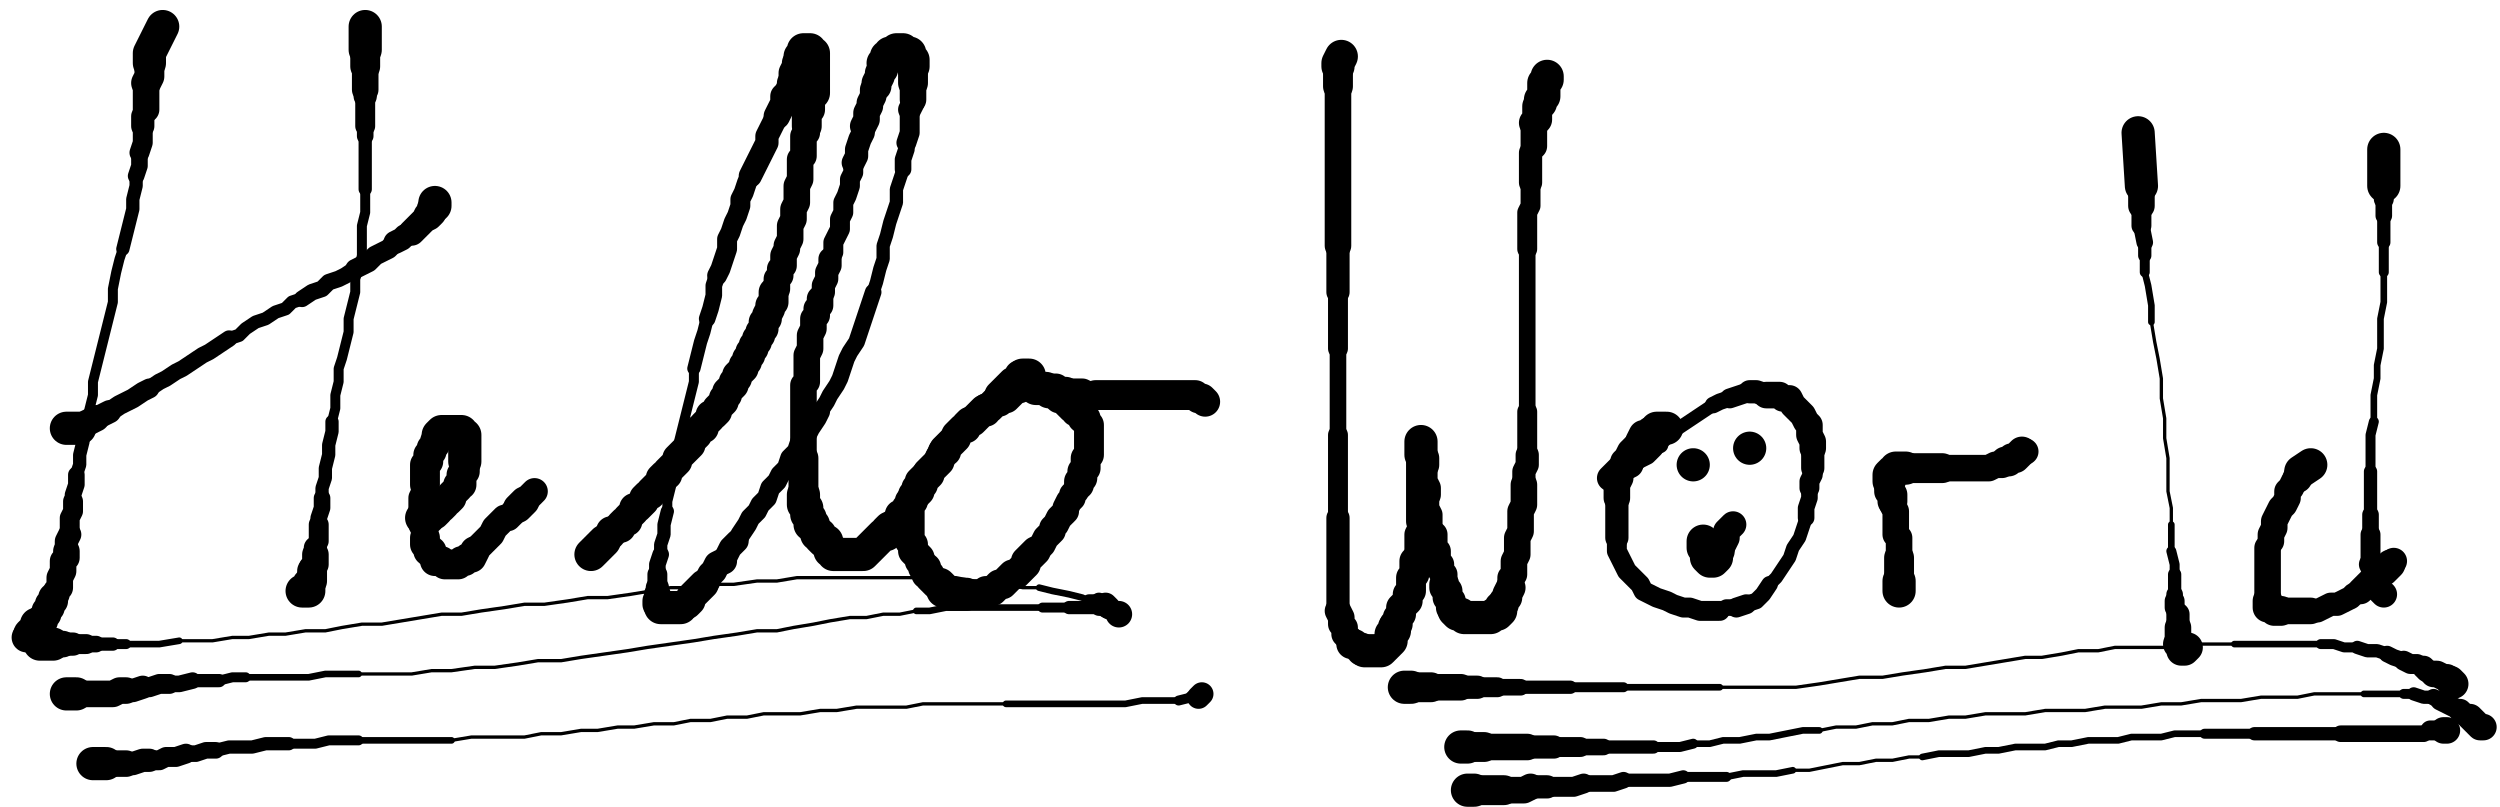
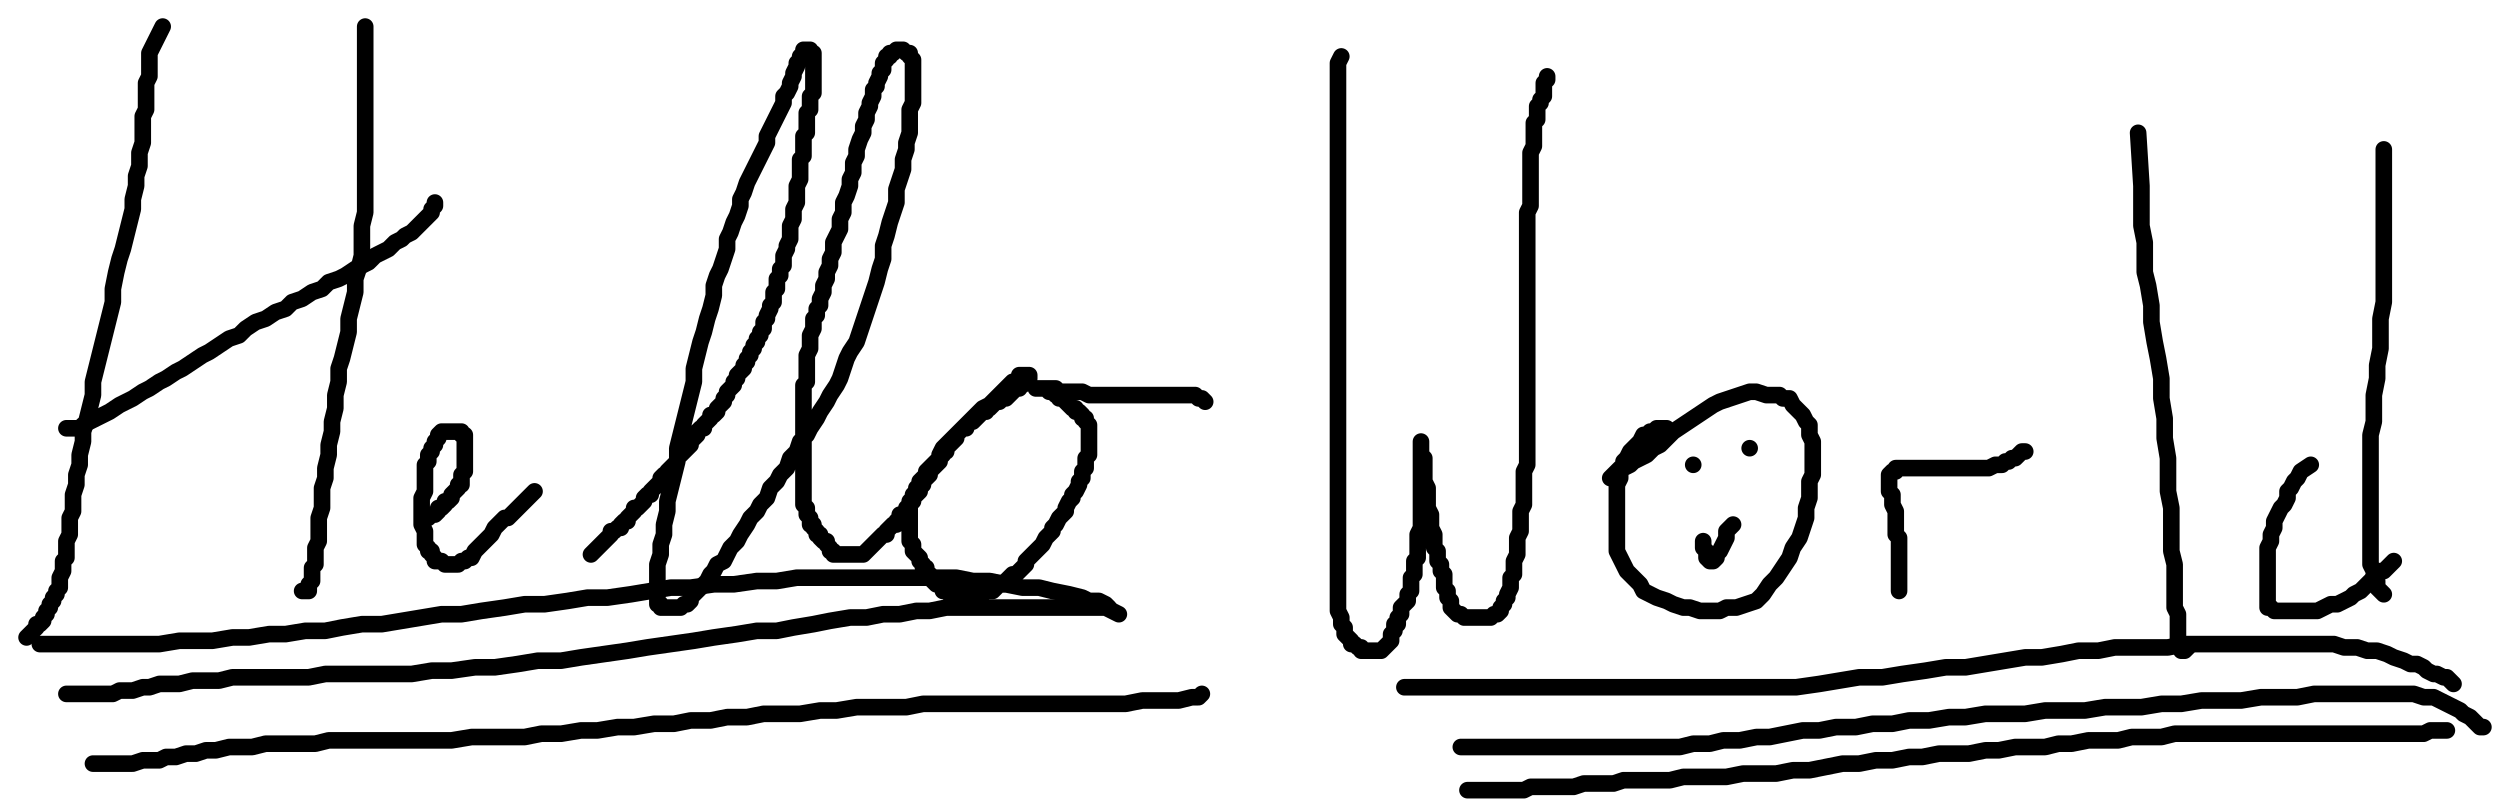
<svg xmlns="http://www.w3.org/2000/svg" viewBox="0 0 753 243" preserveAspectRatio="xMidYMid meet" width="100%" height="100%">
-   <style>
-     .line {
-         fill: none;
-         stroke: black;
-         stroke-linecap: round;
-         stroke-linejoin: round;
-     }
- </style>
-   <polyline class="line" points="49,8 46,14 45,16 45,18 45,19" stroke-width="10" />
-   <polyline class="line" points="45,19 45,20 45,22 45,23 44,25" stroke-width="9" />
-   <polyline class="line" points="44,25 44,27 44,28 44,30 44,33" stroke-width="8" />
-   <polyline class="line" points="44,33 43,35 43,38" stroke-width="7" />
-   <polyline class="line" points="43,38 43,40 43,43 42,46" stroke-width="6" />
-   <polyline class="line" points="42,46 42,50 41,53" stroke-width="5" />
-   <polyline class="line" points="41,53 41,56 40,60 40,63 39,67 38,71 37,75" stroke-width="4" />
-   <polyline class="line" points="37,75 36,78 35,82 34,87 34,91 33,95 32,99 31,103 30,107 29,111 28,115 28,119 27,123 26,127 25,130" stroke-width="3" />
-   <polyline class="line" points="25,130 25,133 24,137 24,140 23,143" stroke-width="4" />
-   <polyline class="line" points="23,143 23,146 22,149 22,151" stroke-width="5" />
-   <polyline class="line" points="22,151 22,154 21,156 21,159 21,161" stroke-width="6" />
-   <polyline class="line" points="21,161 20,163 20,164 20,166" stroke-width="7" />
-   <polyline class="line" points="20,166 20,168 19,169 19,171 19,172 18,174 18,175 18,177 17,178 17,179 16,180" stroke-width="8" />
-   <polyline class="line" points="16,180 16,181 15,182 15,183 14,184 14,185 13,186 13,187 12,188" stroke-width="9" />
-   <polyline class="line" points="12,188 11,188 11,189 10,190 9,191 9,191" stroke-width="10" />
-   <polyline class="line" points="9,191 8,192 9,191 9,191" stroke-width="9" />
-   <polyline class="line" points="110,8 110,13 110,15" stroke-width="10" />
-   <polyline class="line" points="110,15 110,17 110,19 110,20" stroke-width="9" />
-   <polyline class="line" points="110,20 110,22 110,24 110,27" stroke-width="8" />
-   <polyline class="line" points="110,27 110,29" stroke-width="7" />
-   <polyline class="line" points="110,29 110,32 110,35 110,38" stroke-width="6" />
-   <polyline class="line" points="110,38 110,41" stroke-width="5" />
-   <polyline class="line" points="110,41 110,45 110,49 110,53 110,57" stroke-width="4" />
-   <polyline class="line" points="110,57 110,60 110,64 109,68 109,72 109,77 108,81 107,84 107,88 106,92 105,96 105,100 104,104 103,108 102,111 102,115 101,119 101,123 100,127" stroke-width="3" />
-   <polyline class="line" points="100,127 100,130 99,134 99,137 98,141 98,144 97,147 97,150" stroke-width="4" />
-   <polyline class="line" points="97,150 97,153 96,156 96,158" stroke-width="5" />
-   <polyline class="line" points="96,158 96,161 96,163 95,165" stroke-width="6" />
-   <polyline class="line" points="95,165 95,167" stroke-width="7" />
-   <polyline class="line" points="95,167 95,168 95,170 94,171 94,172" stroke-width="8" />
-   <polyline class="line" points="94,172 94,173 94,174 94,174 94,175 93,176" stroke-width="9" />
-   <polyline class="line" points="93,176 93,176 93,177 93,178 93,178 92,178 92,178 91,178 92,178 92,178" stroke-width="10" />
-   <polyline class="line" points="20,129 24,129" stroke-width="10" />
-   <polyline class="line" points="24,129 25,128 27,127 29,126" stroke-width="8" />
-   <polyline class="line" points="29,126 31,125 33,124" stroke-width="7" />
-   <polyline class="line" points="33,124 36,122 38,121 40,120 43,118 45,117" stroke-width="6" />
-   <polyline class="line" points="45,117 48,115 50,114 53,112 55,111 58,109 61,107 63,106 66,104 69,102" stroke-width="5" />
-   <polyline class="line" points="69,102 72,101 74,99 77,97 80,96 83,94 86,93 88,91 91,90" stroke-width="4" />
-   <polyline class="line" points="91,90 94,88 97,87 99,85 102,84 104,83 107,81" stroke-width="5" />
-   <polyline class="line" points="107,81 109,80 111,79 113,77 115,76 117,75 119,73" stroke-width="6" />
-   <polyline class="line" points="119,73 121,72 122,71 124,70" stroke-width="7" />
-   <polyline class="line" points="124,70 125,69 126,68 127,67 128,66 129,65" stroke-width="8" />
-   <polyline class="line" points="129,65 129,65 130,64 130,63 131,62" stroke-width="9" />
-   <polyline class="line" points="131,62 131,61 131,62 131,62" stroke-width="10" />
-   <polyline class="line" points="127,156 129,156 129,156" stroke-width="10" />
-   <polyline class="line" points="129,156 130,155 131,155 132,154 132,153 133,153 134,152 134,151 135,151 136,150 136,149 137,148 137,148 138,147 138,146 139,146 139,145 139,144 139,143 140,142 140,142 140,141 140,140 140,139" stroke-width="9" />
-   <polyline class="line" points="140,139 140,138 140,137 140,135 140,134 140,133 140,132 140,132 140,131 139,131 139,130 138,130 137,130 135,130 134,130 133,130 132,131" stroke-width="10" />
-   <polyline class="line" points="132,131 132,132 131,133 131,134 130,135 130,136 129,137 129,138 129,139 128,140 128,141 128,143 128,144 128,146" stroke-width="9" />
-   <polyline class="line" points="128,146 128,147 128,148 127,150 127,151 127,153 127,154 127,156 127,157 127,158 128,160 128,161 128,162" stroke-width="8" />
-   <polyline class="line" points="128,162 128,164 129,165 129,166 130,166 130,167 131,168 131,169 132,169 133,169 134,170 135,170 136,170 138,170 139,169 140,169 141,168 142,168 143,166" stroke-width="9" />
-   <polyline class="line" points="143,166 144,165 145,164 146,163 147,162 148,161 149,159 150,158 151,157 152,156 153,156 154,155 155,154 156,153" stroke-width="8" />
-   <polyline class="line" points="156,153 157,152 158,151" stroke-width="9" />
-   <polyline class="line" points="158,151 159,150 160,149 161,148 161,148 161,148 161,148" stroke-width="8" />
-   <polyline class="line" points="178,167 179,166 180,165 181,164 181,164 182,163" stroke-width="10" />
-   <polyline class="line" points="182,163 183,162 183,162 184,161 184,160 185,160 186,159 187,159 187,158 188,157 189,157 189,156 190,155 191,154 191,153 192,153 193,152 194,151 194,150 195,149 196,149 196,148 197,147 198,146 199,145 199,144 200,143 201,143 201,142 202,141 203,140 204,139 204,138 205,137 206,136 206,136 207,135 208,134 208,133 209,132 210,131 210,130 211,129 212,129 212,128 213,127 214,126 214,125 215,125 216,124 216,123 217,122 217,122 218,121 218,120 219,119 219,118 220,117 220,117 221,116 221,115 222,114 222,113 223,112 224,111 224,110 225,109 225,108 226,107 226,106 227,105 227,104 228,103 228,102 229,101 229,100 230,99 230,98 230,97 231,96 231,95 232,93 232,92 233,91 233,90 233,88" stroke-width="9" />
-   <polyline class="line" points="233,88 234,87 234,86 234,84 235,83 235,81 236,80 236,78 236,77 237,75 237,74 238,72 238,71 238,69 238,68 239,66 239,64 239,63 240,61 240,59 240,58 240,56 241,54 241,53 241,51 241,49 241,48 242,47 242,45 242,44 242,42 242,41 243,40 243,38" stroke-width="8" />
-   <polyline class="line" points="243,38 243,37 243,36 243,35 243,34 244,33 244,32 244,31 244,30 244,29 244,29 245,28" stroke-width="9" />
-   <polyline class="line" points="245,28 245,27 245,26 245,25 245,24 245,23 245,22 245,21 245,21 245,20 245,19 245,18 245,18 245,17 245,16 244,16 244,15 243,15 243,15 242,15 242,16 242,16 241,17" stroke-width="10" />
-   <polyline class="line" points="241,17 241,18 240,19 240,20 239,22 239,23" stroke-width="9" />
-   <polyline class="line" points="239,23 238,25 238,26 237,28 236,29 236,31 235,33 234,35" stroke-width="8" />
-   <polyline class="line" points="234,35 233,37 232,39 231,41 231,43 230,45 229,47 228,49 227,51 226,53" stroke-width="7" />
-   <polyline class="line" points="226,53 225,55 224,58 223,60 223,62 222,65 221,67 220,70 219,72 219,75 218,78 217,81 216,83" stroke-width="6" />
-   <polyline class="line" points="216,83 215,86 215,89 214,93 213,96" stroke-width="5" />
-   <polyline class="line" points="213,96 212,100 211,103 210,107 209,111" stroke-width="4" />
-   <polyline class="line" points="209,111 209,115 208,119 207,123 206,127 205,131 204,135 204,139 203,143 202,147 201,151 201,154" stroke-width="3" />
-   <polyline class="line" points="201,154 200,158 200,161 199,164 199,167" stroke-width="4" />
-   <polyline class="line" points="199,167 198,170 198,173" stroke-width="5" />
-   <polyline class="line" points="198,173 198,175 198,177" stroke-width="6" />
-   <polyline class="line" points="198,177 198,179" stroke-width="7" />
-   <polyline class="line" points="198,179 198,180 198,181" stroke-width="8" />
-   <polyline class="line" points="198,181 198,182 199,182 199,183" stroke-width="9" />
-   <polyline class="line" points="199,183 200,183 201,183 202,183 203,183 204,183 205,183" stroke-width="10" />
-   <polyline class="line" points="205,183 206,182 207,182 208,181 208,180 209,179 210,178 211,177 212,176" stroke-width="9" />
-   <polyline class="line" points="212,176 213,175 214,173 215,172 216,170 218,169" stroke-width="8" />
-   <polyline class="line" points="218,169 219,167 220,165 222,163" stroke-width="7" />
-   <polyline class="line" points="222,163 223,161 225,158 226,156 228,154 229,152 231,150 232,147 234,145 235,143 237,141 238,138 240,136 241,133 243,131 244,129 246,126 247,124" stroke-width="6" />
-   <polyline class="line" points="247,124 249,121 250,119 252,116 253,114 254,111 255,108 256,106 258,103 259,100 260,97 261,94 262,91 263,88" stroke-width="5" />
-   <polyline class="line" points="263,88 264,85 265,81 266,78 266,74 267,71 268,67 269,64 270,61 270,57 271,54 272,51" stroke-width="4" />
-   <polyline class="line" points="272,51 272,48 273,45 273,43" stroke-width="5" />
-   <polyline class="line" points="273,43 274,40 274,38 274,35 274,33" stroke-width="6" />
-   <polyline class="line" points="274,33 275,31 275,30" stroke-width="7" />
-   <polyline class="line" points="275,30 275,28 275,27 275,25 275,25" stroke-width="8" />
-   <polyline class="line" points="275,25 275,24 275,23 275,22 275,21 275,20" stroke-width="9" />
-   <polyline class="line" points="275,20 275,19 275,18 275,18 274,17 274,16 273,16 273,16 272,15 271,15 271,15 270,15 269,16 268,16 268,17 267,17 267,18 266,19" stroke-width="10" />
-   <polyline class="line" points="266,19 266,20 266,21 265,22 265,23 264,25 264,26" stroke-width="9" />
-   <polyline class="line" points="264,26 263,27 263,29 262,31 262,32 261,34 261,36 260,38" stroke-width="8" />
-   <polyline class="line" points="260,38 260,40 259,42 258,45 258,47 257,49" stroke-width="7" />
-   <polyline class="line" points="257,49 257,52 256,54 256,56 255,59 254,61 254,64 253,66 253,69 252,71 251,73 251,76 250,78" stroke-width="6" />
-   <polyline class="line" points="250,78 250,80 249,82 249,84 248,86 248,88 247,90" stroke-width="7" />
-   <polyline class="line" points="247,90 247,92 246,93 246,95 245,96 245,98 245,99 244,101 244,102 244,104 244,105 243,107 243,108 243,110 243,111 243,113 243,115 242,116 242,118 242,120 242,122 242,123 242,125 242,127 242,128 242,130 242,131 242,133 242,134 242,136 242,137 242,138" stroke-width="8" />
-   <polyline class="line" points="242,138 242,139 242,140 242,141 242,142 242,143 242,144 242,145 242,146 242,147 242,148 242,149" stroke-width="9" />
-   <polyline class="line" points="242,149 242,150 242,151 242,152 243,153 243,154 243,155 244,156 244,157 244,158 245,158 245,159 246,160 246,161 247,161 247,162 248,163 249,163 249,164 249,164 250,165 250,166 251,166 251,167 252,167 253,167 254,167 254,167 255,167 256,167 257,167 258,167 259,167 260,167 261,166 261,166 262,165 263,164 264,163 265,162 265,162 266,161 267,161 267,160 268,159" stroke-width="10" />
-   <polyline class="line" points="268,159 268,159 269,158 270,158 270,157 271,156 271,155 272,155 273,154 273,153 274,152 274,151 275,150 276,149 276,149 277,148 277,147 278,146 278,145 279,144 280,143 280,142 281,141 282,140 282,140 283,139 283,138 284,137 284,136 285,136 285,135 286,134 287,133 287,133 288,132 288,131 289,130 290,129 291,129 291,128 292,127 293,127 294,126 294,126 295,125 296,124 297,124 297,123 298,123 299,122 300,121 301,121 302,120 303,120 304,119 305,118 305,118 306,117 307,117 307,116 308,116 309,115 309,115 310,114" stroke-width="9" />
-   <polyline class="line" points="310,114 310,114 310,113 310,113 310,113 309,113 308,113" stroke-width="10" />
-   <polyline class="line" points="308,113 307,113 307,114 306,115 305,115 304,116 303,117 302,118 301,119" stroke-width="9" />
-   <polyline class="line" points="301,119 300,120 299,121 298,122 296,123 295,124 294,125 293,126 292,127 291,128 290,129 289,130 288,131 287,132 286,133 285,134 284,135 283,137 283,138 282,139 281,140 280,141 279,142 279,143" stroke-width="8" />
-   <polyline class="line" points="279,143 278,144 277,145 277,146 276,147 276,148 275,149 275,149 275,150 275,151 274,152 274,153 274,154 274,155 274,155 274,156 274,157 274,158 274,159 274,160 274,161 274,162 274,163 275,164 275,165 275,166 276,167 276,167 277,168 277,169 278,170 278,171 279,171 279,172 279,173 280,173 280,174 281,175 282,176 283,176" stroke-width="9" />
-   <polyline class="line" points="283,176 284,177 284,178 285,178 286,179 287,179 288,179 289,179 290,179 291,179" stroke-width="10" />
-   <polyline class="line" points="291,179 292,179 293,179 294,179 295,179 295,179 296,179 297,178 298,178 299,178 300,177 301,176 302,176 303,175 304,174 305,173 306,173 307,172 308,171 309,170 309,169 310,168 311,167 312,166" stroke-width="9" />
-   <polyline class="line" points="312,166 313,165 314,164 315,162 316,161 317,160 317,159 318,158 319,156 320,155 321,154 321,153 322,151 323,150 323,149 324,148 325,146" stroke-width="8" />
-   <polyline class="line" points="325,146 325,145 326,144 326,143 326,142 327,141 327,140 327,139 327,138 328,137 328,136 328,136 328,135 328,134 328,133 328,132 328,131 328,130 328,129 328,128 328,128 327,127 327,126 326,126 326,125 325,124 324,124 324,123 323,123 322,122 321,121 321,121 320,120 319,120 319,119 318,119 317,118" stroke-width="9" />
-   <polyline class="line" points="317,118 316,118 315,117 314,117 313,117 313,117 312,117 312,117 312,117 312,117 313,117" stroke-width="10" />
-   <polyline class="line" points="313,117 314,117 315,117 317,117 318,117 319,118 321,118" stroke-width="9" />
-   <polyline class="line" points="321,118 322,118 323,118 325,118 326,118 328,119 329,119 330,119" stroke-width="8" />
-   <polyline class="line" points="330,119 331,119 333,119 334,119 335,119 336,119 337,119 338,119 339,119 339,119 340,119 341,119 342,119 343,119 344,119 345,119 346,119 347,119 348,119 349,119 350,119 351,119 352,119 353,119 353,119 354,119 355,119 356,119 357,119 358,119 359,119 360,119 361,120 362,120 363,121 363,121 363,121 363,121" stroke-width="9" />
-   <polyline class="line" points="404,17 403,19 403,20" stroke-width="10" />
-   <polyline class="line" points="403,20 403,22 403,23 403,24 403,26" stroke-width="9" />
-   <polyline class="line" points="403,26 403,27 403,29 403,31 403,33 403,34 403,36 403,38 403,40 403,42 403,43 403,45 403,47 403,49 403,50 403,52 403,54 403,56 403,57 403,59 403,61 403,63 403,65 403,67 403,69 403,70 403,72 403,74" stroke-width="8" />
-   <polyline class="line" points="403,74 403,77 403,79 403,81 403,83 403,86 403,88" stroke-width="7" />
-   <polyline class="line" points="403,88 403,91 403,93 403,96 403,99 403,102 403,105" stroke-width="6" />
-   <polyline class="line" points="403,105 403,108 403,111 403,114 403,117 403,120 403,123 403,126 403,129 403,131" stroke-width="5" />
-   <polyline class="line" points="403,131 403,134 403,137 403,139 403,142 403,145 403,147 403,149 403,152 403,154 403,156" stroke-width="6" />
-   <polyline class="line" points="403,156 403,159 403,161 403,163 403,165 403,168 403,170 403,172 403,174 403,177 403,179 403,181 403,183 403,184" stroke-width="7" />
-   <polyline class="line" points="403,184 404,186 404,188 405,189 405,191 406,192 407,193 407,194" stroke-width="8" />
-   <polyline class="line" points="407,194 408,194 409,195 410,195 410,196 411,196" stroke-width="9" />
-   <polyline class="line" points="411,196 412,196 413,196 413,196 414,196 415,196 416,196 416,196 417,195 418,194 418,194 419,193 419,192 419,191 420,190 420,189" stroke-width="10" />
-   <polyline class="line" points="420,189 420,188 421,188 421,187 421,186 422,185 422,184 422,183 423,182 423,182 424,181 424,180 424,179 425,178 425,177 425,175 425,174 426,173 426,172 426,170 426,169 427,168" stroke-width="9" />
-   <polyline class="line" points="427,168 427,166 427,165 427,163 427,162 427,161 428,159 428,158 428,157" stroke-width="8" />
-   <polyline class="line" points="428,157 428,155 428,154 428,153 428,152 428,151 428,150 428,149 428,148 428,147 428,146 428,145 428,145 428,144 428,143 428,142 428,141 428,140 428,139 428,138 428,137" stroke-width="9" />
-   <polyline class="line" points="428,137 428,136 428,135 428,134 428,133 428,133 428,133 428,133 428,134" stroke-width="10" />
-   <polyline class="line" points="428,134 428,135 428,137 429,138 429,140" stroke-width="9" />
-   <polyline class="line" points="429,140 429,142 429,143 429,145 430,147 430,149" stroke-width="8" />
-   <polyline class="line" points="430,149 430,151 430,153 431,155 431,157 431,159 432,161" stroke-width="7" />
-   <polyline class="line" points="432,161 432,163 432,165 433,166 433,168 433,169 434,170 434,172 435,173 435,174 435,176" stroke-width="8" />
-   <polyline class="line" points="435,176 435,177 436,178 436,179 436,180 437,181 437,182 437,183 438,184" stroke-width="9" />
-   <polyline class="line" points="438,184 438,184 439,185 440,185 441,186 442,186 443,186 444,186 445,186 446,186 447,186 448,186 449,186 450,185 451,185 452,184 452,183" stroke-width="10" />
-   <polyline class="line" points="452,183 453,182 453,181 454,180 454,179 455,177" stroke-width="9" />
-   <polyline class="line" points="455,177 455,176 455,174 456,173 456,171 456,169 457,167 457,165 457,164 457,162 458,160 458,158 458,156 458,154 459,152 459,150 459,148 459,146" stroke-width="8" />
-   <polyline class="line" points="459,146 459,144 459,142 460,140 460,137" stroke-width="7" />
-   <polyline class="line" points="460,137 460,135 460,132 460,129 460,127 460,124" stroke-width="6" />
-   <polyline class="line" points="460,124 460,121 460,118 460,114 460,111 460,108 460,105 460,102 460,98 460,95 460,92 460,89 460,86 460,83 460,80 460,77 460,75" stroke-width="5" />
-   <polyline class="line" points="460,75 460,72 460,69 460,67 460,64 461,62 461,59 461,57 461,55" stroke-width="6" />
-   <polyline class="line" points="461,55 461,53 461,50 461,48 461,46 462,44" stroke-width="7" />
-   <polyline class="line" points="462,44 462,43 462,41 462,40 462,38 462,37" stroke-width="8" />
-   <polyline class="line" points="462,37 463,36 463,35 463,34 463,33 463,32 464,31 464,31" stroke-width="9" />
-   <polyline class="line" points="464,31 464,30 465,29 465,29 465,28 465,27 465,27 465,26 465,25 466,24 466,24 466,23 466,24 466,24" stroke-width="10" />
-   <polyline class="line" points="502,129 499,129" stroke-width="10" />
-   <polyline class="line" points="499,129 498,130 497,130 496,131 495,131 494,133" stroke-width="9" />
-   <polyline class="line" points="494,133 493,134 492,135 491,136 490,138 489,139 489,141 488,142 488,144 487,146 487,148 487,150" stroke-width="8" />
-   <polyline class="line" points="487,150 487,152 487,154 487,157 487,159 487,162" stroke-width="7" />
-   <polyline class="line" points="487,162 487,164 487,166 488,168 489,170 490,172 492,174 494,176 495,178 497,179 499,180 502,181 504,182 507,183 509,183 512,184 515,184 518,184" stroke-width="6" />
-   <polyline class="line" points="518,184 520,183 523,183" stroke-width="5" />
-   <polyline class="line" points="523,183 526,182" stroke-width="6" />
-   <polyline class="line" points="526,182 529,181 531,179 533,176" stroke-width="5" />
-   <polyline class="line" points="533,176 535,174 537,171 539,168 540,165 542,162 543,159 544,156" stroke-width="4" />
-   <polyline class="line" points="544,156 544,153 545,150 545,147" stroke-width="5" />
-   <polyline class="line" points="545,147 545,145 546,143 546,141" stroke-width="6" />
-   <polyline class="line" points="546,141 546,139 546,137 546,135" stroke-width="7" />
-   <polyline class="line" points="546,135 546,133 545,131 545,130 545,128 544,127 543,125 542,124 541,123 540,122 539,120 537,120 536,119 534,119 532,119" stroke-width="8" />
-   <polyline class="line" points="532,119 529,118 527,118" stroke-width="7" />
-   <polyline class="line" points="527,118 524,119 521,120" stroke-width="6" />
-   <polyline class="line" points="521,120 518,121 516,122" stroke-width="5" />
-   <polyline class="line" points="516,122 513,124 510,126 507,128 504,130 502,132 500,134" stroke-width="4" />
-   <polyline class="line" points="500,134 498,135" stroke-width="5" />
-   <polyline class="line" points="498,135 496,137 494,138 492,139" stroke-width="6" />
-   <polyline class="line" points="492,139 491,140" stroke-width="7" />
-   <polyline class="line" points="491,140 489,141 488,141 487,142 486,143 485,144 486,143 486,143" stroke-width="8" />
-   <polyline class="line" points="510,140 510,140 510,140 510,140" stroke-width="10" />
-   <polyline class="line" points="527,135 527,135 527,135 527,135" stroke-width="10" />
-   <polyline class="line" points="513,163 513,165 514,166 514,167 514,168 515,169 515,169 516,169 517,168" stroke-width="10" />
-   <polyline class="line" points="517,168 517,167 518,166" stroke-width="9" />
-   <polyline class="line" points="518,166 519,164 520,162 520,160 521,159 522,158 521,159 521,159" stroke-width="8" />
-   <polyline class="line" points="572,178 572,175" stroke-width="10" />
-   <polyline class="line" points="572,175 572,174 572,173 572,172 572,171 572,169 572,168" stroke-width="9" />
-   <polyline class="line" points="572,168 572,166 572,165 572,163 572,162 571,161 571,159 571,158 571,156 571,155 571,154 570,152 570,151" stroke-width="8" />
-   <polyline class="line" points="570,151 570,150 570,149 569,148 569,147 569,146 569,145 569,145" stroke-width="9" />
-   <polyline class="line" points="569,145 569,144 569,143 570,142 570,142 571,142 571,141 572,141 573,141 574,141" stroke-width="10" />
-   <polyline class="line" points="574,141 575,141 576,141 577,141 578,141 579,141 580,141 581,141 583,141 584,141 585,141" stroke-width="9" />
-   <polyline class="line" points="585,141 587,141 588,141 589,141 591,141 592,141 594,141 595,141 596,141 598,141 599,141 601,140 602,140 603,140 604,139" stroke-width="8" />
-   <polyline class="line" points="604,139 605,139 606,138 607,138 608,137 609,136" stroke-width="9" />
-   <polyline class="line" points="609,136 610,136 609,136 609,136" stroke-width="8" />
-   <polyline class="line" points="644,40 645,56" stroke-width="10" />
-   <polyline class="line" points="645,56 645,62" stroke-width="8" />
-   <polyline class="line" points="645,62 645,68" stroke-width="6" />
-   <polyline class="line" points="645,68 646,73" stroke-width="5" />
-   <polyline class="line" points="646,73 646,77" stroke-width="4" />
-   <polyline class="line" points="646,77 646,82" stroke-width="3" />
-   <polyline class="line" points="646,82 647,86 648,92 648,97" stroke-width="2" />
-   <polyline class="line" points="648,97 649,103 650,108 651,114 651,120 652,126 652,132 653,138 653,143 653,148 654,153 654,158" stroke-width="1" />
-   <polyline class="line" points="654,158 654,162 654,166" stroke-width="2" />
-   <polyline class="line" points="654,166 655,170 655,173" stroke-width="3" />
-   <polyline class="line" points="655,173 655,176 655,179" stroke-width="4" />
-   <polyline class="line" points="655,179 655,181" stroke-width="5" />
-   <polyline class="line" points="655,181 655,183 656,185" stroke-width="6" />
-   <polyline class="line" points="656,185 656,187 656,189" stroke-width="7" />
-   <polyline class="line" points="656,189 656,190 656,192 656,193 656,194" stroke-width="8" />
-   <polyline class="line" points="656,194 657,195 657,196 657,196 658,196 659,195 659,195 659,195 659,195" stroke-width="9" />
-   <polyline class="line" points="696,140 693,142" stroke-width="10" />
-   <polyline class="line" points="693,142 692,144" stroke-width="9" />
-   <polyline class="line" points="692,144 691,145 690,147 689,148 689,150 688,152 687,153 686,155 685,157 685,159 684,161 684,163" stroke-width="8" />
-   <polyline class="line" points="684,163 683,165" stroke-width="7" />
-   <polyline class="line" points="683,165 683,167 683,168 683,170 683,172 683,174 683,176 683,177 683,179 683,180 683,181" stroke-width="8" />
-   <polyline class="line" points="683,181 683,182 683,183 684,183 685,184 686,184 687,184" stroke-width="9" />
-   <polyline class="line" points="687,184 689,184 691,184 692,184 694,184 696,184" stroke-width="8" />
-   <polyline class="line" points="696,184 698,184 700,183 702,182 704,182 706,181 708,180 709,179 711,178" stroke-width="7" />
-   <polyline class="line" points="711,178 712,177 713,176 714,175 715,174 716,173 717,172" stroke-width="8" />
-   <polyline class="line" points="717,172 718,172 719,171 720,170" stroke-width="9" />
-   <polyline class="line" points="720,170 721,169 720,170 720,170" stroke-width="8" />
-   <polyline class="line" points="718,45 718,56" stroke-width="10" />
-   <polyline class="line" points="718,56 718,60" stroke-width="6" />
-   <polyline class="line" points="718,60 718,65" stroke-width="5" />
-   <polyline class="line" points="718,65 718,69 718,73" stroke-width="4" />
-   <polyline class="line" points="718,73 718,78 718,82" stroke-width="3" />
-   <polyline class="line" points="718,82 718,87 718,91 717,96 717,101 717,105 716,110 716,114 715,119 715,123 715,127" stroke-width="2" />
-   <polyline class="line" points="715,127 714,131 714,135 714,138 714,142" stroke-width="3" />
-   <polyline class="line" points="714,142 714,146 714,149 714,152 714,155" stroke-width="4" />
-   <polyline class="line" points="714,155 714,158 714,161" stroke-width="5" />
-   <polyline class="line" points="714,161 714,163 714,165 714,168 714,170" stroke-width="6" />
-   <polyline class="line" points="714,170 715,172 715,174 716,175" stroke-width="7" />
-   <polyline class="line" points="716,175 716,177 717,178 718,179 717,178 717,178" stroke-width="8" />
-   <polyline class="line" points="423,207 425,207" stroke-width="10" />
-   <polyline class="line" points="425,207 426,207 427,207 429,207 430,207 431,207" stroke-width="9" />
-   <polyline class="line" points="431,207 433,207 434,207 436,207 438,207 440,207" stroke-width="8" />
-   <polyline class="line" points="440,207 443,207 445,207" stroke-width="7" />
-   <polyline class="line" points="445,207 448,207 451,207" stroke-width="6" />
-   <polyline class="line" points="451,207 454,207 458,207" stroke-width="5" />
-   <polyline class="line" points="458,207 461,207 465,207 469,207 473,207" stroke-width="4" />
-   <polyline class="line" points="473,207 477,207 481,207 485,207 489,207" stroke-width="3" />
-   <polyline class="line" points="489,207 493,207 498,207 503,207 508,207 513,207 518,207" stroke-width="2" />
-   <polyline class="line" points="518,207 524,207 529,207 535,207 541,207 548,206 554,205 560,204 567,204 573,203 580,202 586,201 592,201 598,200 604,199 610,198 615,198 621,197 626,196 632,196 637,195 643,195 648,195 653,195 658,194 663,194 668,194 673,194" stroke-width="1" />
-   <polyline class="line" points="673,194 678,194 682,194 687,194 691,194 695,194 699,194" stroke-width="2" />
-   <polyline class="line" points="699,194 703,194 706,195 710,195" stroke-width="3" />
-   <polyline class="line" points="710,195 713,196 716,196 719,197" stroke-width="4" />
-   <polyline class="line" points="719,197 721,198 724,199" stroke-width="5" />
-   <polyline class="line" points="724,199 726,200 728,200 730,201" stroke-width="6" />
-   <polyline class="line" points="730,201 731,202 733,203" stroke-width="7" />
-   <polyline class="line" points="733,203 734,203 736,204 737,204 738,205" stroke-width="8" />
-   <polyline class="line" points="738,205 739,206" stroke-width="9" />
-   <polyline class="line" points="739,206 739,206 739,206 739,206" stroke-width="8" />
-   <polyline class="line" points="440,225 442,225" stroke-width="10" />
-   <polyline class="line" points="442,225 443,225 444,225 445,225 447,225" stroke-width="9" />
-   <polyline class="line" points="447,225 448,225 450,225 451,225 453,225 455,225 456,225 458,225 460,225" stroke-width="8" />
-   <polyline class="line" points="460,225 463,225 465,225 468,225" stroke-width="7" />
-   <polyline class="line" points="468,225 470,225 473,225 476,225" stroke-width="6" />
-   <polyline class="line" points="476,225 480,225 483,225" stroke-width="5" />
-   <polyline class="line" points="483,225 487,225 490,225 494,225 498,225" stroke-width="4" />
-   <polyline class="line" points="498,225 502,225 506,225 510,224" stroke-width="3" />
-   <polyline class="line" points="510,224 515,224 519,223 524,223 529,222 533,222 538,221 543,220 548,220" stroke-width="2" />
-   <polyline class="line" points="548,220 553,219 559,219 564,218 570,218 575,217 581,217 587,216 592,216 598,215 604,215 610,215 616,214 622,214 628,214 634,213 640,213 645,213 651,212 657,212 663,211 669,211 675,211 681,210 686,210 692,210 697,209 703,209 707,209 712,209" stroke-width="1" />
-   <polyline class="line" points="712,209 717,209 721,209 724,209" stroke-width="2" />
-   <polyline class="line" points="724,209 727,209" stroke-width="3" />
-   <polyline class="line" points="727,209 730,210 733,210" stroke-width="4" />
-   <polyline class="line" points="733,210 735,211" stroke-width="5" />
-   <polyline class="line" points="735,211 737,212 739,213 741,214" stroke-width="6" />
-   <polyline class="line" points="741,214 742,215 744,216" stroke-width="7" />
-   <polyline class="line" points="744,216 745,217 746,218 747,219 748,219 747,219 747,219" stroke-width="8" />
-   <polyline class="line" points="442,238 444,238" stroke-width="10" />
-   <polyline class="line" points="444,238 446,238 447,238 448,238 449,238 450,238 452,238 453,238" stroke-width="9" />
-   <polyline class="line" points="453,238 455,238 457,238 459,238 461,237" stroke-width="8" />
-   <polyline class="line" points="461,237 463,237 466,237" stroke-width="7" />
-   <polyline class="line" points="466,237 468,237 471,237 474,237 477,236" stroke-width="6" />
-   <polyline class="line" points="477,236 480,236 483,236 486,236 489,235" stroke-width="5" />
-   <polyline class="line" points="489,235 492,235 496,235 499,235 503,235 507,234" stroke-width="4" />
-   <polyline class="line" points="507,234 511,234 516,234 520,234" stroke-width="3" />
-   <polyline class="line" points="520,234 525,233 530,233 535,233 540,232" stroke-width="2" />
-   <polyline class="line" points="540,232 545,232 550,231 555,230 560,230 565,229 570,229 575,228 579,228" stroke-width="1" />
-   <polyline class="line" points="579,228 584,227 589,227 593,227 598,226 602,226 607,225 611,225 616,225 620,224 624,224 629,223 633,223 638,223 642,222 647,222 651,222 655,221 659,221 664,221" stroke-width="2" />
-   <polyline class="line" points="664,221 667,221 671,221 675,221 679,221" stroke-width="3" />
-   <polyline class="line" points="679,221 682,221 686,221 689,221 692,221 695,221 699,221 702,221 705,221" stroke-width="4" />
-   <polyline class="line" points="705,221 708,221 711,221 714,221 717,221 721,221 724,221 727,221 730,221 732,220" stroke-width="5" />
-   <polyline class="line" points="732,220 734,220 736,220" stroke-width="6" />
-   <polyline class="line" points="736,220 737,220" stroke-width="7" />
-   <polyline class="line" points="737,220 736,220" stroke-width="8" />
-   <polyline class="line" points="736,220 736,220" stroke-width="7" />
-   <polyline class="line" points="12,194 16,194" stroke-width="10" />
-   <polyline class="line" points="16,194 19,194" stroke-width="8" />
-   <polyline class="line" points="19,194 22,194" stroke-width="7" />
-   <polyline class="line" points="22,194 26,194" stroke-width="6" />
-   <polyline class="line" points="26,194 29,194" stroke-width="5" />
-   <polyline class="line" points="29,194 34,194" stroke-width="4" />
-   <polyline class="line" points="34,194 38,194" stroke-width="3" />
-   <polyline class="line" points="38,194 43,194 48,194 54,193" stroke-width="2" />
-   <polyline class="line" points="54,193 59,193 64,193 70,192 75,192 81,191 86,191 92,190 98,190 103,189 109,188 115,188 121,187 127,186 133,185 139,185 145,184 152,183 158,182 164,182 171,181 177,180 183,180 190,179 196,178 202,177 208,177 215,176 221,176 228,175 234,175 240,174 246,174 252,174 259,174 265,174 271,174 276,174 282,174 288,174 293,175 298,175 303,176 308,177 313,177" stroke-width="1" />
-   <polyline class="line" points="313,177 317,178 322,179 326,180 328,181" stroke-width="2" />
-   <polyline class="line" points="328,181 331,181" stroke-width="4" />
-   <polyline class="line" points="331,181 333,182" stroke-width="5" />
-   <polyline class="line" points="333,182 334,183" stroke-width="6" />
-   <polyline class="line" points="334,183 333,182" stroke-width="7" />
-   <polyline class="line" points="333,182 333,182" stroke-width="6" />
-   <polyline class="line" points="20,209 23,209" stroke-width="10" />
-   <polyline class="line" points="23,209 25,209 27,209 28,209 30,209 32,209 34,209 36,208 38,208" stroke-width="8" />
-   <polyline class="line" points="38,208 40,208 43,207" stroke-width="7" />
-   <polyline class="line" points="43,207 45,207 48,206 51,206" stroke-width="6" />
-   <polyline class="line" points="51,206 54,206 58,205" stroke-width="5" />
-   <polyline class="line" points="58,205 62,205 66,205" stroke-width="4" />
-   <polyline class="line" points="66,205 70,204 74,204" stroke-width="3" />
-   <polyline class="line" points="74,204 79,204 83,204 88,204 93,204 98,203 103,203 108,203" stroke-width="2" />
-   <polyline class="line" points="108,203 113,203 119,203 124,203 130,202 136,202 143,201 149,201 156,200 162,199 169,199 175,198 182,197 189,196 195,195 202,194 209,193 215,192 222,191 228,190 234,190 239,189 245,188 250,187 256,186 261,186 266,185 271,185 276,184" stroke-width="1" />
-   <polyline class="line" points="276,184 280,184 285,183 289,183 294,183 298,183 302,183 306,183 310,183 314,183" stroke-width="2" />
-   <polyline class="line" points="314,183 318,183 322,183" stroke-width="3" />
-   <polyline class="line" points="322,183 325,183 328,183 331,183" stroke-width="4" />
-   <polyline class="line" points="331,183 333,183" stroke-width="5" />
-   <polyline class="line" points="333,183 335,184 337,185" stroke-width="6" />
-   <polyline class="line" points="337,185 337,185" stroke-width="7" />
-   <polyline class="line" points="337,185 337,185" stroke-width="8" />
-   <polyline class="line" points="337,185 337,185" stroke-width="7" />
-   <polyline class="line" points="28,230 32,230" stroke-width="10" />
-   <polyline class="line" points="32,230 34,230 36,230 38,230" stroke-width="8" />
-   <polyline class="line" points="38,230 40,230 43,229 45,229" stroke-width="7" />
-   <polyline class="line" points="45,229 48,229 50,228 53,228 56,227" stroke-width="6" />
-   <polyline class="line" points="56,227 59,227 62,226 65,226" stroke-width="5" />
-   <polyline class="line" points="65,226 69,225 72,225 76,225 80,224 83,224 87,224" stroke-width="4" />
-   <polyline class="line" points="87,224 91,224 95,224 99,223 103,223 108,223" stroke-width="3" />
-   <polyline class="line" points="108,223 112,223 117,223 121,223 126,223 131,223 136,223" stroke-width="2" />
-   <polyline class="line" points="136,223 142,222 147,222 152,222 158,222 163,221 169,221 175,220 180,220 186,219 191,219 197,218 203,218 208,217 214,217 219,216 225,216 230,215 236,215 241,215 247,214 252,214 258,213 263,213 268,213 273,213 278,212 284,212 289,212 294,212 298,212 303,212" stroke-width="1" />
-   <polyline class="line" points="303,212 308,212 312,212 317,212 321,212 326,212 330,212 335,212 339,212 344,211 348,211 352,211 355,211" stroke-width="2" />
-   <polyline class="line" points="355,211 359,210" stroke-width="3" />
-   <polyline class="line" points="359,210 361,210" stroke-width="4" />
-   <polyline class="line" points="361,210 362,209" stroke-width="6" />
-   <polyline class="line" points="362,209 361,210" stroke-width="7" />
-   <polyline class="line" points="361,210 361,210" stroke-width="6" />
+   <polyline points="49,8 46,14 45,16 45,18 45,19 45,20 45,22 45,23 44,25 44,27 44,28 44,30 44,33 43,35 43,38 43,40 43,43 42,46 42,50 41,53 41,56 40,60 40,63 39,67 38,71 37,75 36,78 35,82 34,87 34,91 33,95 32,99 31,103 30,107 29,111 28,115 28,119 27,123 26,127 25,130 25,133 24,137 24,140 23,143 23,146 22,149 22,151 22,154 21,156 21,159 21,161 20,163 20,164 20,166 20,168 19,169 19,171 19,172 18,174 18,175 18,177 17,178 17,179 16,180 16,181 15,182 15,183 14,184 14,185 13,186 13,187 12,188 11,188 11,189 10,190 9,191 9,191 8,192 9,191" fill="none" stroke="black" stroke-width="5" stroke-linecap="round" stroke-linejoin="round" />
+   <polyline points="110,8 110,13 110,15 110,17 110,19 110,20 110,22 110,24 110,27 110,29 110,32 110,35 110,38 110,41 110,45 110,49 110,53 110,57 110,60 110,64 109,68 109,72 109,77 108,81 107,84 107,88 106,92 105,96 105,100 104,104 103,108 102,111 102,115 101,119 101,123 100,127 100,130 99,134 99,137 98,141 98,144 97,147 97,150 97,153 96,156 96,158 96,161 96,163 95,165 95,167 95,168 95,170 94,171 94,172 94,173 94,174 94,174 94,175 93,176 93,176 93,177 93,178 93,178 92,178 92,178 91,178 92,178" fill="none" stroke="black" stroke-width="5" stroke-linecap="round" stroke-linejoin="round" />
+   <polyline points="20,129 24,129 25,128 27,127 29,126 31,125 33,124 36,122 38,121 40,120 43,118 45,117 48,115 50,114 53,112 55,111 58,109 61,107 63,106 66,104 69,102 72,101 74,99 77,97 80,96 83,94 86,93 88,91 91,90 94,88 97,87 99,85 102,84 104,83 107,81 109,80 111,79 113,77 115,76 117,75 119,73 121,72 122,71 124,70 125,69 126,68 127,67 128,66 129,65 129,65 130,64 130,63 131,62 131,61 131,62" fill="none" stroke="black" stroke-width="5" stroke-linecap="round" stroke-linejoin="round" />
+   <polyline points="127,156 129,156 129,156 130,155 131,155 132,154 132,153 133,153 134,152 134,151 135,151 136,150 136,149 137,148 137,148 138,147 138,146 139,146 139,145 139,144 139,143 140,142 140,142 140,141 140,140 140,139 140,138 140,137 140,135 140,134 140,133 140,132 140,132 140,131 139,131 139,130 138,130 137,130 135,130 134,130 133,130 132,131 132,132 131,133 131,134 130,135 130,136 129,137 129,138 129,139 128,140 128,141 128,143 128,144 128,146 128,147 128,148 127,150 127,151 127,153 127,154 127,156 127,157 127,158 128,160 128,161 128,162 128,164 129,165 129,166 130,166 130,167 131,168 131,169 132,169 133,169 134,170 135,170 136,170 138,170 139,169 140,169 141,168 142,168 143,166 144,165 145,164 146,163 147,162 148,161 149,159 150,158 151,157 152,156 153,156 154,155 155,154 156,153 157,152 158,151 159,150 160,149 161,148 161,148 161,148" fill="none" stroke="black" stroke-width="5" stroke-linecap="round" stroke-linejoin="round" />
+   <polyline points="178,167 179,166 180,165 181,164 181,164 182,163 183,162 183,162 184,161 184,160 185,160 186,159 187,159 187,158 188,157 189,157 189,156 190,155 191,154 191,153 192,153 193,152 194,151 194,150 195,149 196,149 196,148 197,147 198,146 199,145 199,144 200,143 201,143 201,142 202,141 203,140 204,139 204,138 205,137 206,136 206,136 207,135 208,134 208,133 209,132 210,131 210,130 211,129 212,129 212,128 213,127 214,126 214,125 215,125 216,124 216,123 217,122 217,122 218,121 218,120 219,119 219,118 220,117 220,117 221,116 221,115 222,114 222,113 223,112 224,111 224,110 225,109 225,108 226,107 226,106 227,105 227,104 228,103 228,102 229,101 229,100 230,99 230,98 230,97 231,96 231,95 232,93 232,92 233,91 233,90 233,88 234,87 234,86 234,84 235,83 235,81 236,80 236,78 236,77 237,75 237,74 238,72 238,71 238,69 238,68 239,66 239,64 239,63 240,61 240,59 240,58 240,56 241,54 241,53 241,51 241,49 241,48 242,47 242,45 242,44 242,42 242,41 243,40 243,38 243,37 243,36 243,35 243,34 244,33 244,32 244,31 244,30 244,29 244,29 245,28 245,27 245,26 245,25 245,24 245,23 245,22 245,21 245,21 245,20 245,19 245,18 245,18 245,17 245,16 244,16 244,15 243,15 243,15 242,15 242,16 242,16 241,17 241,18 240,19 240,20 239,22 239,23 238,25 238,26 237,28 236,29 236,31 235,33 234,35 233,37 232,39 231,41 231,43 230,45 229,47 228,49 227,51 226,53 225,55 224,58 223,60 223,62 222,65 221,67 220,70 219,72 219,75 218,78 217,81 216,83 215,86 215,89 214,93 213,96 212,100 211,103 210,107 209,111 209,115 208,119 207,123 206,127 205,131 204,135 204,139 203,143 202,147 201,151 201,154 200,158 200,161 199,164 199,167 198,170 198,173 198,175 198,177 198,179 198,180 198,181 198,182 199,182 199,183 200,183 201,183 202,183 203,183 204,183 205,183 206,182 207,182 208,181 208,180 209,179 210,178 211,177 212,176 213,175 214,173 215,172 216,170 218,169 219,167 220,165 222,163 223,161 225,158 226,156 228,154 229,152 231,150 232,147 234,145 235,143 237,141 238,138 240,136 241,133 243,131 244,129 246,126 247,124 249,121 250,119 252,116 253,114 254,111 255,108 256,106 258,103 259,100 260,97 261,94 262,91 263,88 264,85 265,81 266,78 266,74 267,71 268,67 269,64 270,61 270,57 271,54 272,51 272,48 273,45 273,43 274,40 274,38 274,35 274,33 275,31 275,30 275,28 275,27 275,25 275,25 275,24 275,23 275,22 275,21 275,20 275,19 275,18 275,18 274,17 274,16 273,16 273,16 272,15 271,15 271,15 270,15 269,16 268,16 268,17 267,17 267,18 266,19 266,20 266,21 265,22 265,23 264,25 264,26 263,27 263,29 262,31 262,32 261,34 261,36 260,38 260,40 259,42 258,45 258,47 257,49 257,52 256,54 256,56 255,59 254,61 254,64 253,66 253,69 252,71 251,73 251,76 250,78 250,80 249,82 249,84 248,86 248,88 247,90 247,92 246,93 246,95 245,96 245,98 245,99 244,101 244,102 244,104 244,105 243,107 243,108 243,110 243,111 243,113 243,115 242,116 242,118 242,120 242,122 242,123 242,125 242,127 242,128 242,130 242,131 242,133 242,134 242,136 242,137 242,138 242,139 242,140 242,141 242,142 242,143 242,144 242,145 242,146 242,147 242,148 242,149 242,150 242,151 242,152 243,153 243,154 243,155 244,156 244,157 244,158 245,158 245,159 246,160 246,161 247,161 247,162 248,163 249,163 249,164 249,164 250,165 250,166 251,166 251,167 252,167 253,167 254,167 254,167 255,167 256,167 257,167 258,167 259,167 260,167 261,166 261,166 262,165 263,164 264,163 265,162 265,162 266,161 267,161 267,160 268,159 268,159 269,158 270,158 270,157 271,156 271,155 272,155 273,154 273,153 274,152 274,151 275,150 276,149 276,149 277,148 277,147 278,146 278,145 279,144 280,143 280,142 281,141 282,140 282,140 283,139 283,138 284,137 284,136 285,136 285,135 286,134 287,133 287,133 288,132 288,131 289,130 290,129 291,129 291,128 292,127 293,127 294,126 294,126 295,125 296,124 297,124 297,123 298,123 299,122 300,121 301,121 302,120 303,120 304,119 305,118 305,118 306,117 307,117 307,116 308,116 309,115 309,115 310,114 310,114 310,113 310,113 310,113 309,113 308,113 307,113 307,114 306,115 305,115 304,116 303,117 302,118 301,119 300,120 299,121 298,122 296,123 295,124 294,125 293,126 292,127 291,128 290,129 289,130 288,131 287,132 286,133 285,134 284,135 283,137 283,138 282,139 281,140 280,141 279,142 279,143 278,144 277,145 277,146 276,147 276,148 275,149 275,149 275,150 275,151 274,152 274,153 274,154 274,155 274,155 274,156 274,157 274,158 274,159 274,160 274,161 274,162 274,163 275,164 275,165 275,166 276,167 276,167 277,168 277,169 278,170 278,171 279,171 279,172 279,173 280,173 280,174 281,175 282,176 283,176 284,177 284,178 285,178 286,179 287,179 288,179 289,179 290,179 291,179 292,179 293,179 294,179 295,179 295,179 296,179 297,178 298,178 299,178 300,177 301,176 302,176 303,175 304,174 305,173 306,173 307,172 308,171 309,170 309,169 310,168 311,167 312,166 313,165 314,164 315,162 316,161 317,160 317,159 318,158 319,156 320,155 321,154 321,153 322,151 323,150 323,149 324,148 325,146 325,145 326,144 326,143 326,142 327,141 327,140 327,139 327,138 328,137 328,136 328,136 328,135 328,134 328,133 328,132 328,131 328,130 328,129 328,128 328,128 327,127 327,126 326,126 326,125 325,124 324,124 324,123 323,123 322,122 321,121 321,121 320,120 319,120 319,119 318,119 317,118 316,118 315,117 314,117 313,117 313,117 312,117 312,117 312,117 312,117 313,117 314,117 315,117 317,117 318,117 319,118 321,118 322,118 323,118 325,118 326,118 328,119 329,119 330,119 331,119 333,119 334,119 335,119 336,119 337,119 338,119 339,119 339,119 340,119 341,119 342,119 343,119 344,119 345,119 346,119 347,119 348,119 349,119 350,119 351,119 352,119 353,119 353,119 354,119 355,119 356,119 357,119 358,119 359,119 360,119 361,120 362,120 363,121 363,121 363,121" fill="none" stroke="black" stroke-width="5" stroke-linecap="round" stroke-linejoin="round" />
+   <polyline points="404,17 403,19 403,20 403,22 403,23 403,24 403,26 403,27 403,29 403,31 403,33 403,34 403,36 403,38 403,40 403,42 403,43 403,45 403,47 403,49 403,50 403,52 403,54 403,56 403,57 403,59 403,61 403,63 403,65 403,67 403,69 403,70 403,72 403,74 403,77 403,79 403,81 403,83 403,86 403,88 403,91 403,93 403,96 403,99 403,102 403,105 403,108 403,111 403,114 403,117 403,120 403,123 403,126 403,129 403,131 403,134 403,137 403,139 403,142 403,145 403,147 403,149 403,152 403,154 403,156 403,159 403,161 403,163 403,165 403,168 403,170 403,172 403,174 403,177 403,179 403,181 403,183 403,184 404,186 404,188 405,189 405,191 406,192 407,193 407,194 408,194 409,195 410,195 410,196 411,196 412,196 413,196 413,196 414,196 415,196 416,196 416,196 417,195 418,194 418,194 419,193 419,192 419,191 420,190 420,189 420,188 421,188 421,187 421,186 422,185 422,184 422,183 423,182 423,182 424,181 424,180 424,179 425,178 425,177 425,175 425,174 426,173 426,172 426,170 426,169 427,168 427,166 427,165 427,163 427,162 427,161 428,159 428,158 428,157 428,155 428,154 428,153 428,152 428,151 428,150 428,149 428,148 428,147 428,146 428,145 428,145 428,144 428,143 428,142 428,141 428,140 428,139 428,138 428,137 428,136 428,135 428,134 428,133 428,133 428,133 428,133 428,134 428,135 428,137 429,138 429,140 429,142 429,143 429,145 430,147 430,149 430,151 430,153 431,155 431,157 431,159 432,161 432,163 432,165 433,166 433,168 433,169 434,170 434,172 435,173 435,174 435,176 435,177 436,178 436,179 436,180 437,181 437,182 437,183 438,184 438,184 439,185 440,185 441,186 442,186 443,186 444,186 445,186 446,186 447,186 448,186 449,186 450,185 451,185 452,184 452,183 453,182 453,181 454,180 454,179 455,177 455,176 455,174 456,173 456,171 456,169 457,167 457,165 457,164 457,162 458,160 458,158 458,156 458,154 459,152 459,150 459,148 459,146 459,144 459,142 460,140 460,137 460,135 460,132 460,129 460,127 460,124 460,121 460,118 460,114 460,111 460,108 460,105 460,102 460,98 460,95 460,92 460,89 460,86 460,83 460,80 460,77 460,75 460,72 460,69 460,67 460,64 461,62 461,59 461,57 461,55 461,53 461,50 461,48 461,46 462,44 462,43 462,41 462,40 462,38 462,37 463,36 463,35 463,34 463,33 463,32 464,31 464,31 464,30 465,29 465,29 465,28 465,27 465,27 465,26 465,25 466,24 466,24 466,23 466,24" fill="none" stroke="black" stroke-width="5" stroke-linecap="round" stroke-linejoin="round" />
+   <polyline points="502,129 499,129 498,130 497,130 496,131 495,131 494,133 493,134 492,135 491,136 490,138 489,139 489,141 488,142 488,144 487,146 487,148 487,150 487,152 487,154 487,157 487,159 487,162 487,164 487,166 488,168 489,170 490,172 492,174 494,176 495,178 497,179 499,180 502,181 504,182 507,183 509,183 512,184 515,184 518,184 520,183 523,183 526,182 529,181 531,179 533,176 535,174 537,171 539,168 540,165 542,162 543,159 544,156 544,153 545,150 545,147 545,145 546,143 546,141 546,139 546,137 546,135 546,133 545,131 545,130 545,128 544,127 543,125 542,124 541,123 540,122 539,120 537,120 536,119 534,119 532,119 529,118 527,118 524,119 521,120 518,121 516,122 513,124 510,126 507,128 504,130 502,132 500,134 498,135 496,137 494,138 492,139 491,140 489,141 488,141 487,142 486,143 485,144 486,143" fill="none" stroke="black" stroke-width="5" stroke-linecap="round" stroke-linejoin="round" />
+   <polyline points="510,140 510,140 510,140" fill="none" stroke="black" stroke-width="5" stroke-linecap="round" stroke-linejoin="round" />
+   <polyline points="527,135 527,135 527,135" fill="none" stroke="black" stroke-width="5" stroke-linecap="round" stroke-linejoin="round" />
+   <polyline points="513,163 513,165 514,166 514,167 514,168 515,169 515,169 516,169 517,168 517,167 518,166 519,164 520,162 520,160 521,159 522,158 521,159" fill="none" stroke="black" stroke-width="5" stroke-linecap="round" stroke-linejoin="round" />
+   <polyline points="572,178 572,175 572,174 572,173 572,172 572,171 572,169 572,168 572,166 572,165 572,163 572,162 571,161 571,159 571,158 571,156 571,155 571,154 570,152 570,151 570,150 570,149 569,148 569,147 569,146 569,145 569,145 569,144 569,143 570,142 570,142 571,142 571,141 572,141 573,141 574,141 575,141 576,141 577,141 578,141 579,141 580,141 581,141 583,141 584,141 585,141 587,141 588,141 589,141 591,141 592,141 594,141 595,141 596,141 598,141 599,141 601,140 602,140 603,140 604,139 605,139 606,138 607,138 608,137 609,136 610,136 609,136" fill="none" stroke="black" stroke-width="5" stroke-linecap="round" stroke-linejoin="round" />
+   <polyline points="644,40 645,56 645,62 645,68 646,73 646,77 646,82 647,86 648,92 648,97 649,103 650,108 651,114 651,120 652,126 652,132 653,138 653,143 653,148 654,153 654,158 654,162 654,166 655,170 655,173 655,176 655,179 655,181 655,183 656,185 656,187 656,189 656,190 656,192 656,193 656,194 657,195 657,196 657,196 658,196 659,195 659,195 659,195" fill="none" stroke="black" stroke-width="5" stroke-linecap="round" stroke-linejoin="round" />
+   <polyline points="696,140 693,142 692,144 691,145 690,147 689,148 689,150 688,152 687,153 686,155 685,157 685,159 684,161 684,163 683,165 683,167 683,168 683,170 683,172 683,174 683,176 683,177 683,179 683,180 683,181 683,182 683,183 684,183 685,184 686,184 687,184 689,184 691,184 692,184 694,184 696,184 698,184 700,183 702,182 704,182 706,181 708,180 709,179 711,178 712,177 713,176 714,175 715,174 716,173 717,172 718,172 719,171 720,170 721,169 720,170" fill="none" stroke="black" stroke-width="5" stroke-linecap="round" stroke-linejoin="round" />
+   <polyline points="718,45 718,56 718,60 718,65 718,69 718,73 718,78 718,82 718,87 718,91 717,96 717,101 717,105 716,110 716,114 715,119 715,123 715,127 714,131 714,135 714,138 714,142 714,146 714,149 714,152 714,155 714,158 714,161 714,163 714,165 714,168 714,170 715,172 715,174 716,175 716,177 717,178 718,179 717,178" fill="none" stroke="black" stroke-width="5" stroke-linecap="round" stroke-linejoin="round" />
+   <polyline points="423,207 425,207 426,207 427,207 429,207 430,207 431,207 433,207 434,207 436,207 438,207 440,207 443,207 445,207 448,207 451,207 454,207 458,207 461,207 465,207 469,207 473,207 477,207 481,207 485,207 489,207 493,207 498,207 503,207 508,207 513,207 518,207 524,207 529,207 535,207 541,207 548,206 554,205 560,204 567,204 573,203 580,202 586,201 592,201 598,200 604,199 610,198 615,198 621,197 626,196 632,196 637,195 643,195 648,195 653,195 658,194 663,194 668,194 673,194 678,194 682,194 687,194 691,194 695,194 699,194 703,194 706,195 710,195 713,196 716,196 719,197 721,198 724,199 726,200 728,200 730,201 731,202 733,203 734,203 736,204 737,204 738,205 739,206 739,206 739,206" fill="none" stroke="black" stroke-width="5" stroke-linecap="round" stroke-linejoin="round" />
+   <polyline points="440,225 442,225 443,225 444,225 445,225 447,225 448,225 450,225 451,225 453,225 455,225 456,225 458,225 460,225 463,225 465,225 468,225 470,225 473,225 476,225 480,225 483,225 487,225 490,225 494,225 498,225 502,225 506,225 510,224 515,224 519,223 524,223 529,222 533,222 538,221 543,220 548,220 553,219 559,219 564,218 570,218 575,217 581,217 587,216 592,216 598,215 604,215 610,215 616,214 622,214 628,214 634,213 640,213 645,213 651,212 657,212 663,211 669,211 675,211 681,210 686,210 692,210 697,209 703,209 707,209 712,209 717,209 721,209 724,209 727,209 730,210 733,210 735,211 737,212 739,213 741,214 742,215 744,216 745,217 746,218 747,219 748,219 747,219" fill="none" stroke="black" stroke-width="5" stroke-linecap="round" stroke-linejoin="round" />
+   <polyline points="442,238 444,238 446,238 447,238 448,238 449,238 450,238 452,238 453,238 455,238 457,238 459,238 461,237 463,237 466,237 468,237 471,237 474,237 477,236 480,236 483,236 486,236 489,235 492,235 496,235 499,235 503,235 507,234 511,234 516,234 520,234 525,233 530,233 535,233 540,232 545,232 550,231 555,230 560,230 565,229 570,229 575,228 579,228 584,227 589,227 593,227 598,226 602,226 607,225 611,225 616,225 620,224 624,224 629,223 633,223 638,223 642,222 647,222 651,222 655,221 659,221 664,221 667,221 671,221 675,221 679,221 682,221 686,221 689,221 692,221 695,221 699,221 702,221 705,221 708,221 711,221 714,221 717,221 721,221 724,221 727,221 730,221 732,220 734,220 736,220 737,220 736,220" fill="none" stroke="black" stroke-width="5" stroke-linecap="round" stroke-linejoin="round" />
+   <polyline points="12,194 16,194 19,194 22,194 26,194 29,194 34,194 38,194 43,194 48,194 54,193 59,193 64,193 70,192 75,192 81,191 86,191 92,190 98,190 103,189 109,188 115,188 121,187 127,186 133,185 139,185 145,184 152,183 158,182 164,182 171,181 177,180 183,180 190,179 196,178 202,177 208,177 215,176 221,176 228,175 234,175 240,174 246,174 252,174 259,174 265,174 271,174 276,174 282,174 288,174 293,175 298,175 303,176 308,177 313,177 317,178 322,179 326,180 328,181 331,181 333,182 334,183 333,182" fill="none" stroke="black" stroke-width="5" stroke-linecap="round" stroke-linejoin="round" />
+   <polyline points="20,209 23,209 25,209 27,209 28,209 30,209 32,209 34,209 36,208 38,208 40,208 43,207 45,207 48,206 51,206 54,206 58,205 62,205 66,205 70,204 74,204 79,204 83,204 88,204 93,204 98,203 103,203 108,203 113,203 119,203 124,203 130,202 136,202 143,201 149,201 156,200 162,199 169,199 175,198 182,197 189,196 195,195 202,194 209,193 215,192 222,191 228,190 234,190 239,189 245,188 250,187 256,186 261,186 266,185 271,185 276,184 280,184 285,183 289,183 294,183 298,183 302,183 306,183 310,183 314,183 318,183 322,183 325,183 328,183 331,183 333,183 335,184 337,185 337,185 337,185" fill="none" stroke="black" stroke-width="5" stroke-linecap="round" stroke-linejoin="round" />
+   <polyline points="28,230 32,230 34,230 36,230 38,230 40,230 43,229 45,229 48,229 50,228 53,228 56,227 59,227 62,226 65,226 69,225 72,225 76,225 80,224 83,224 87,224 91,224 95,224 99,223 103,223 108,223 112,223 117,223 121,223 126,223 131,223 136,223 142,222 147,222 152,222 158,222 163,221 169,221 175,220 180,220 186,219 191,219 197,218 203,218 208,217 214,217 219,216 225,216 230,215 236,215 241,215 247,214 252,214 258,213 263,213 268,213 273,213 278,212 284,212 289,212 294,212 298,212 303,212 308,212 312,212 317,212 321,212 326,212 330,212 335,212 339,212 344,211 348,211 352,211 355,211 359,210 361,210 362,209 361,210" fill="none" stroke="black" stroke-width="5" stroke-linecap="round" stroke-linejoin="round" />
</svg>
